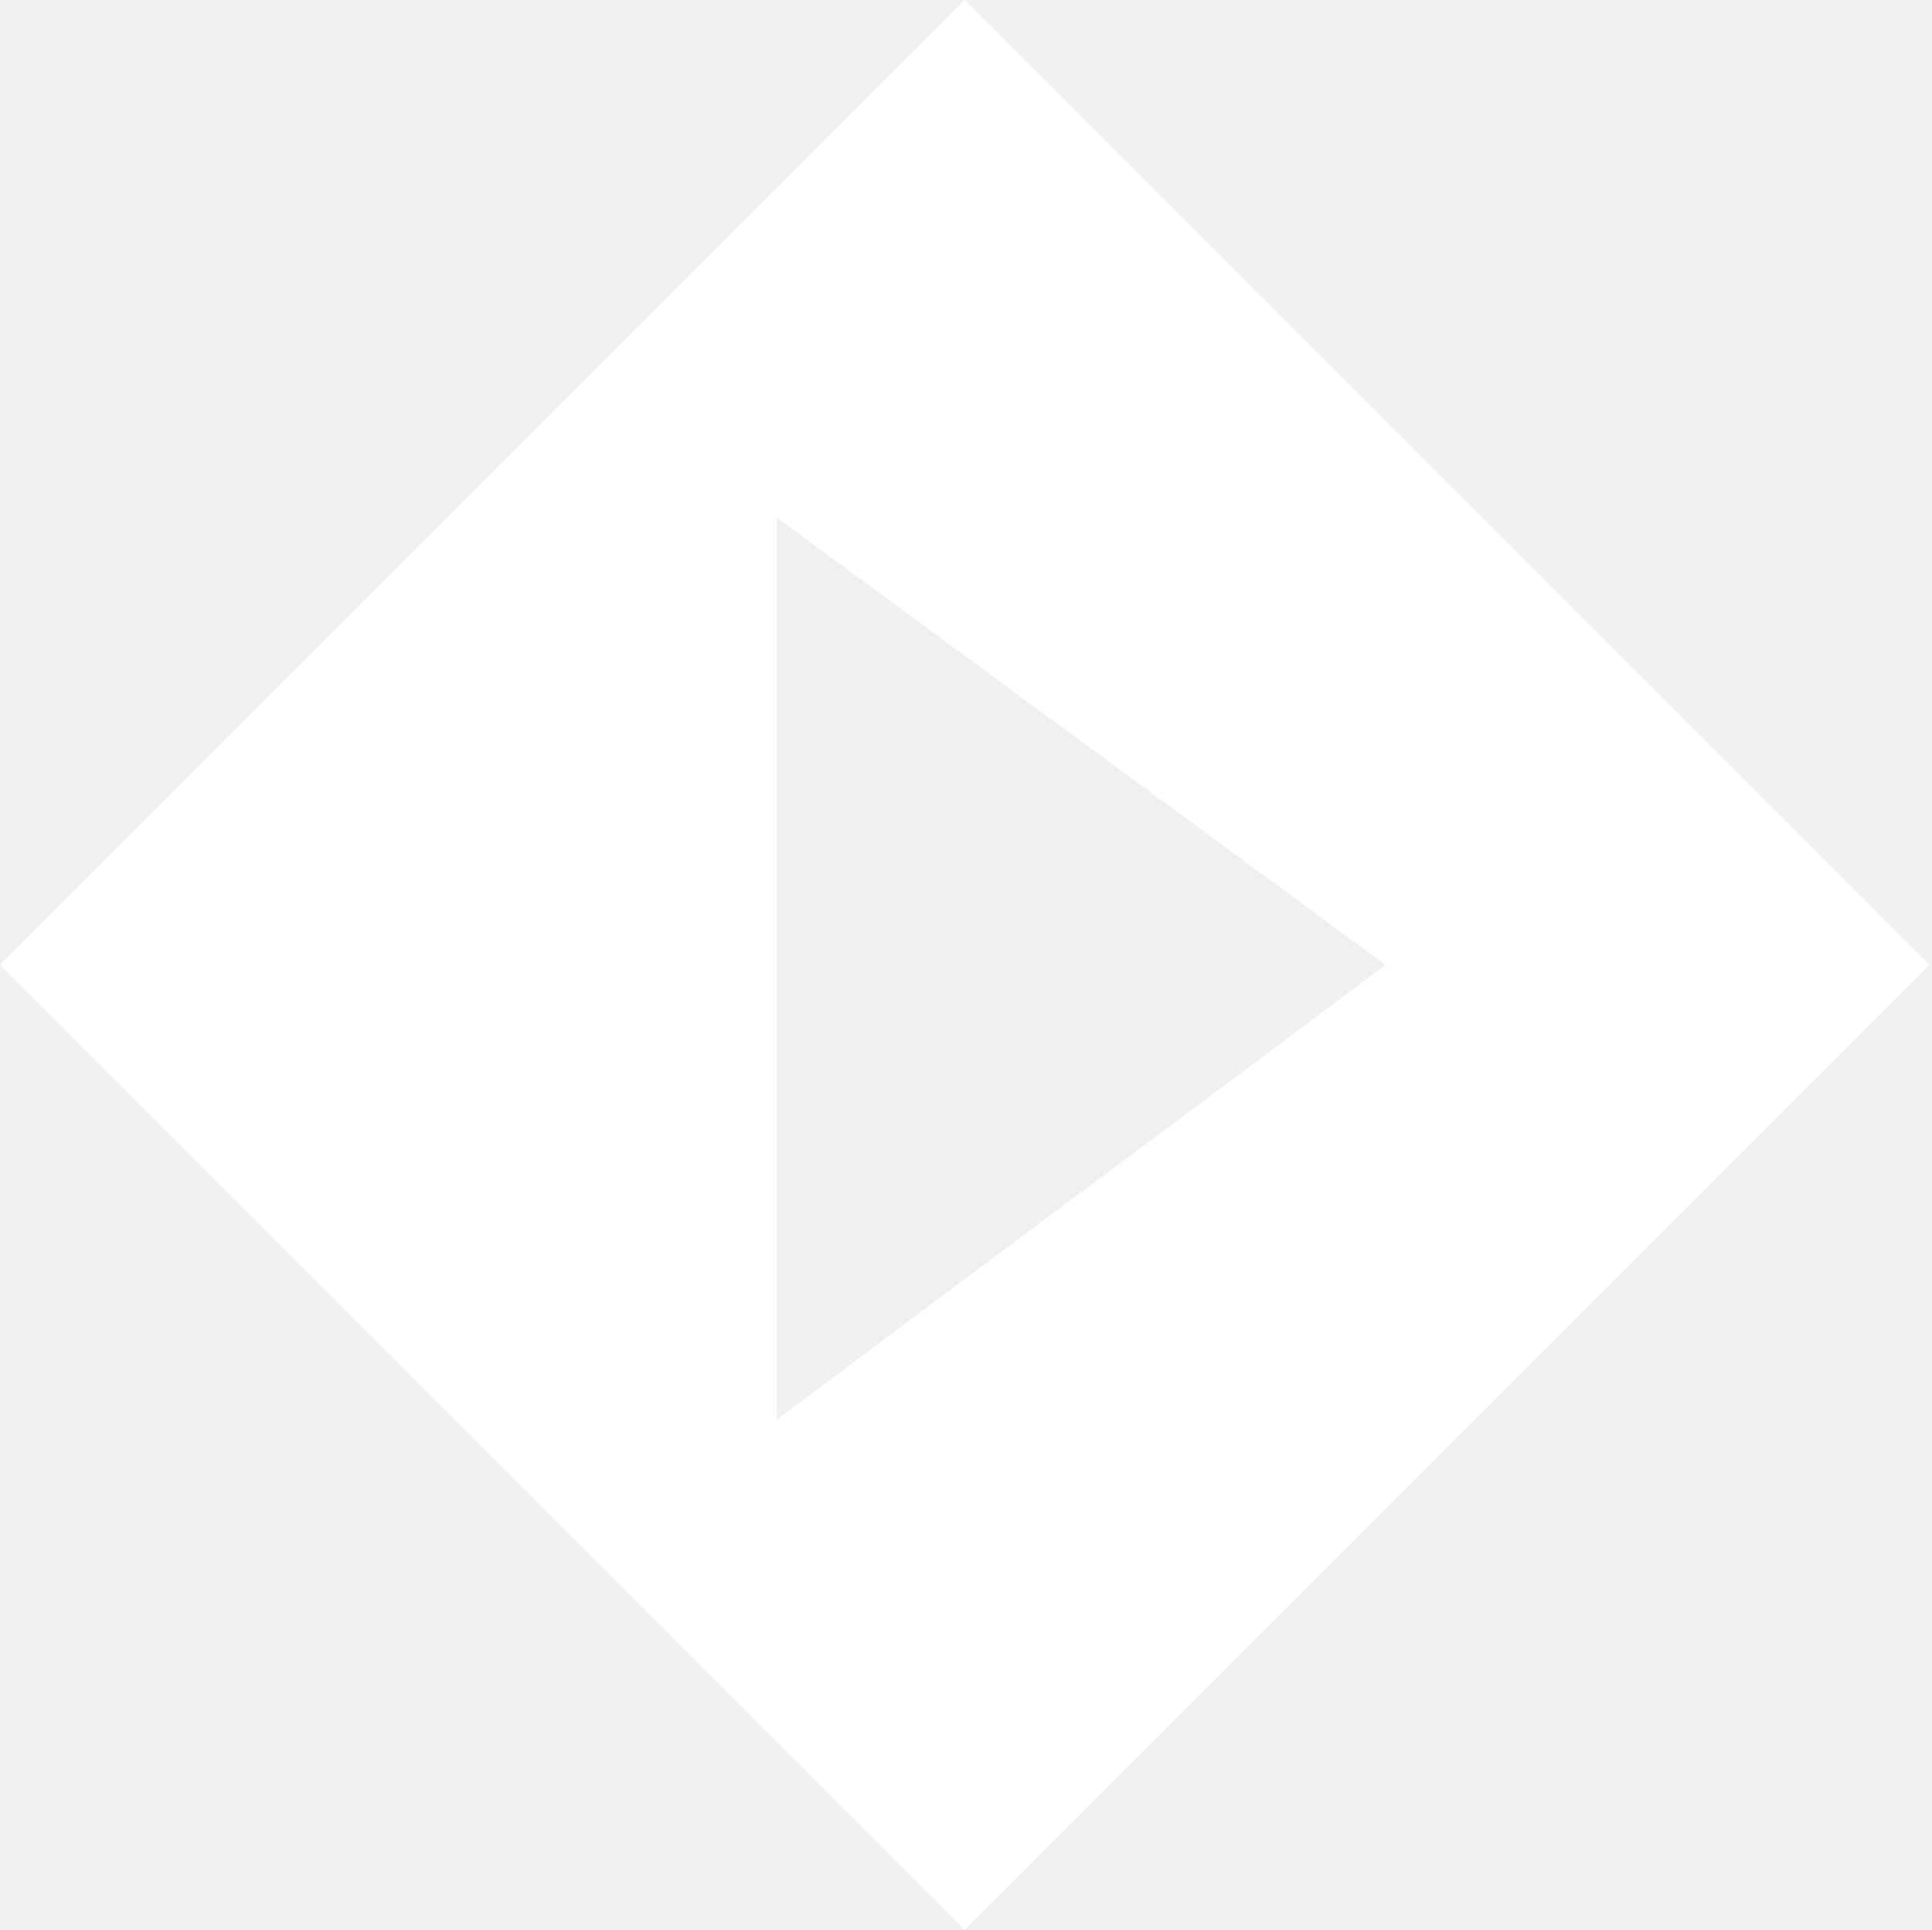
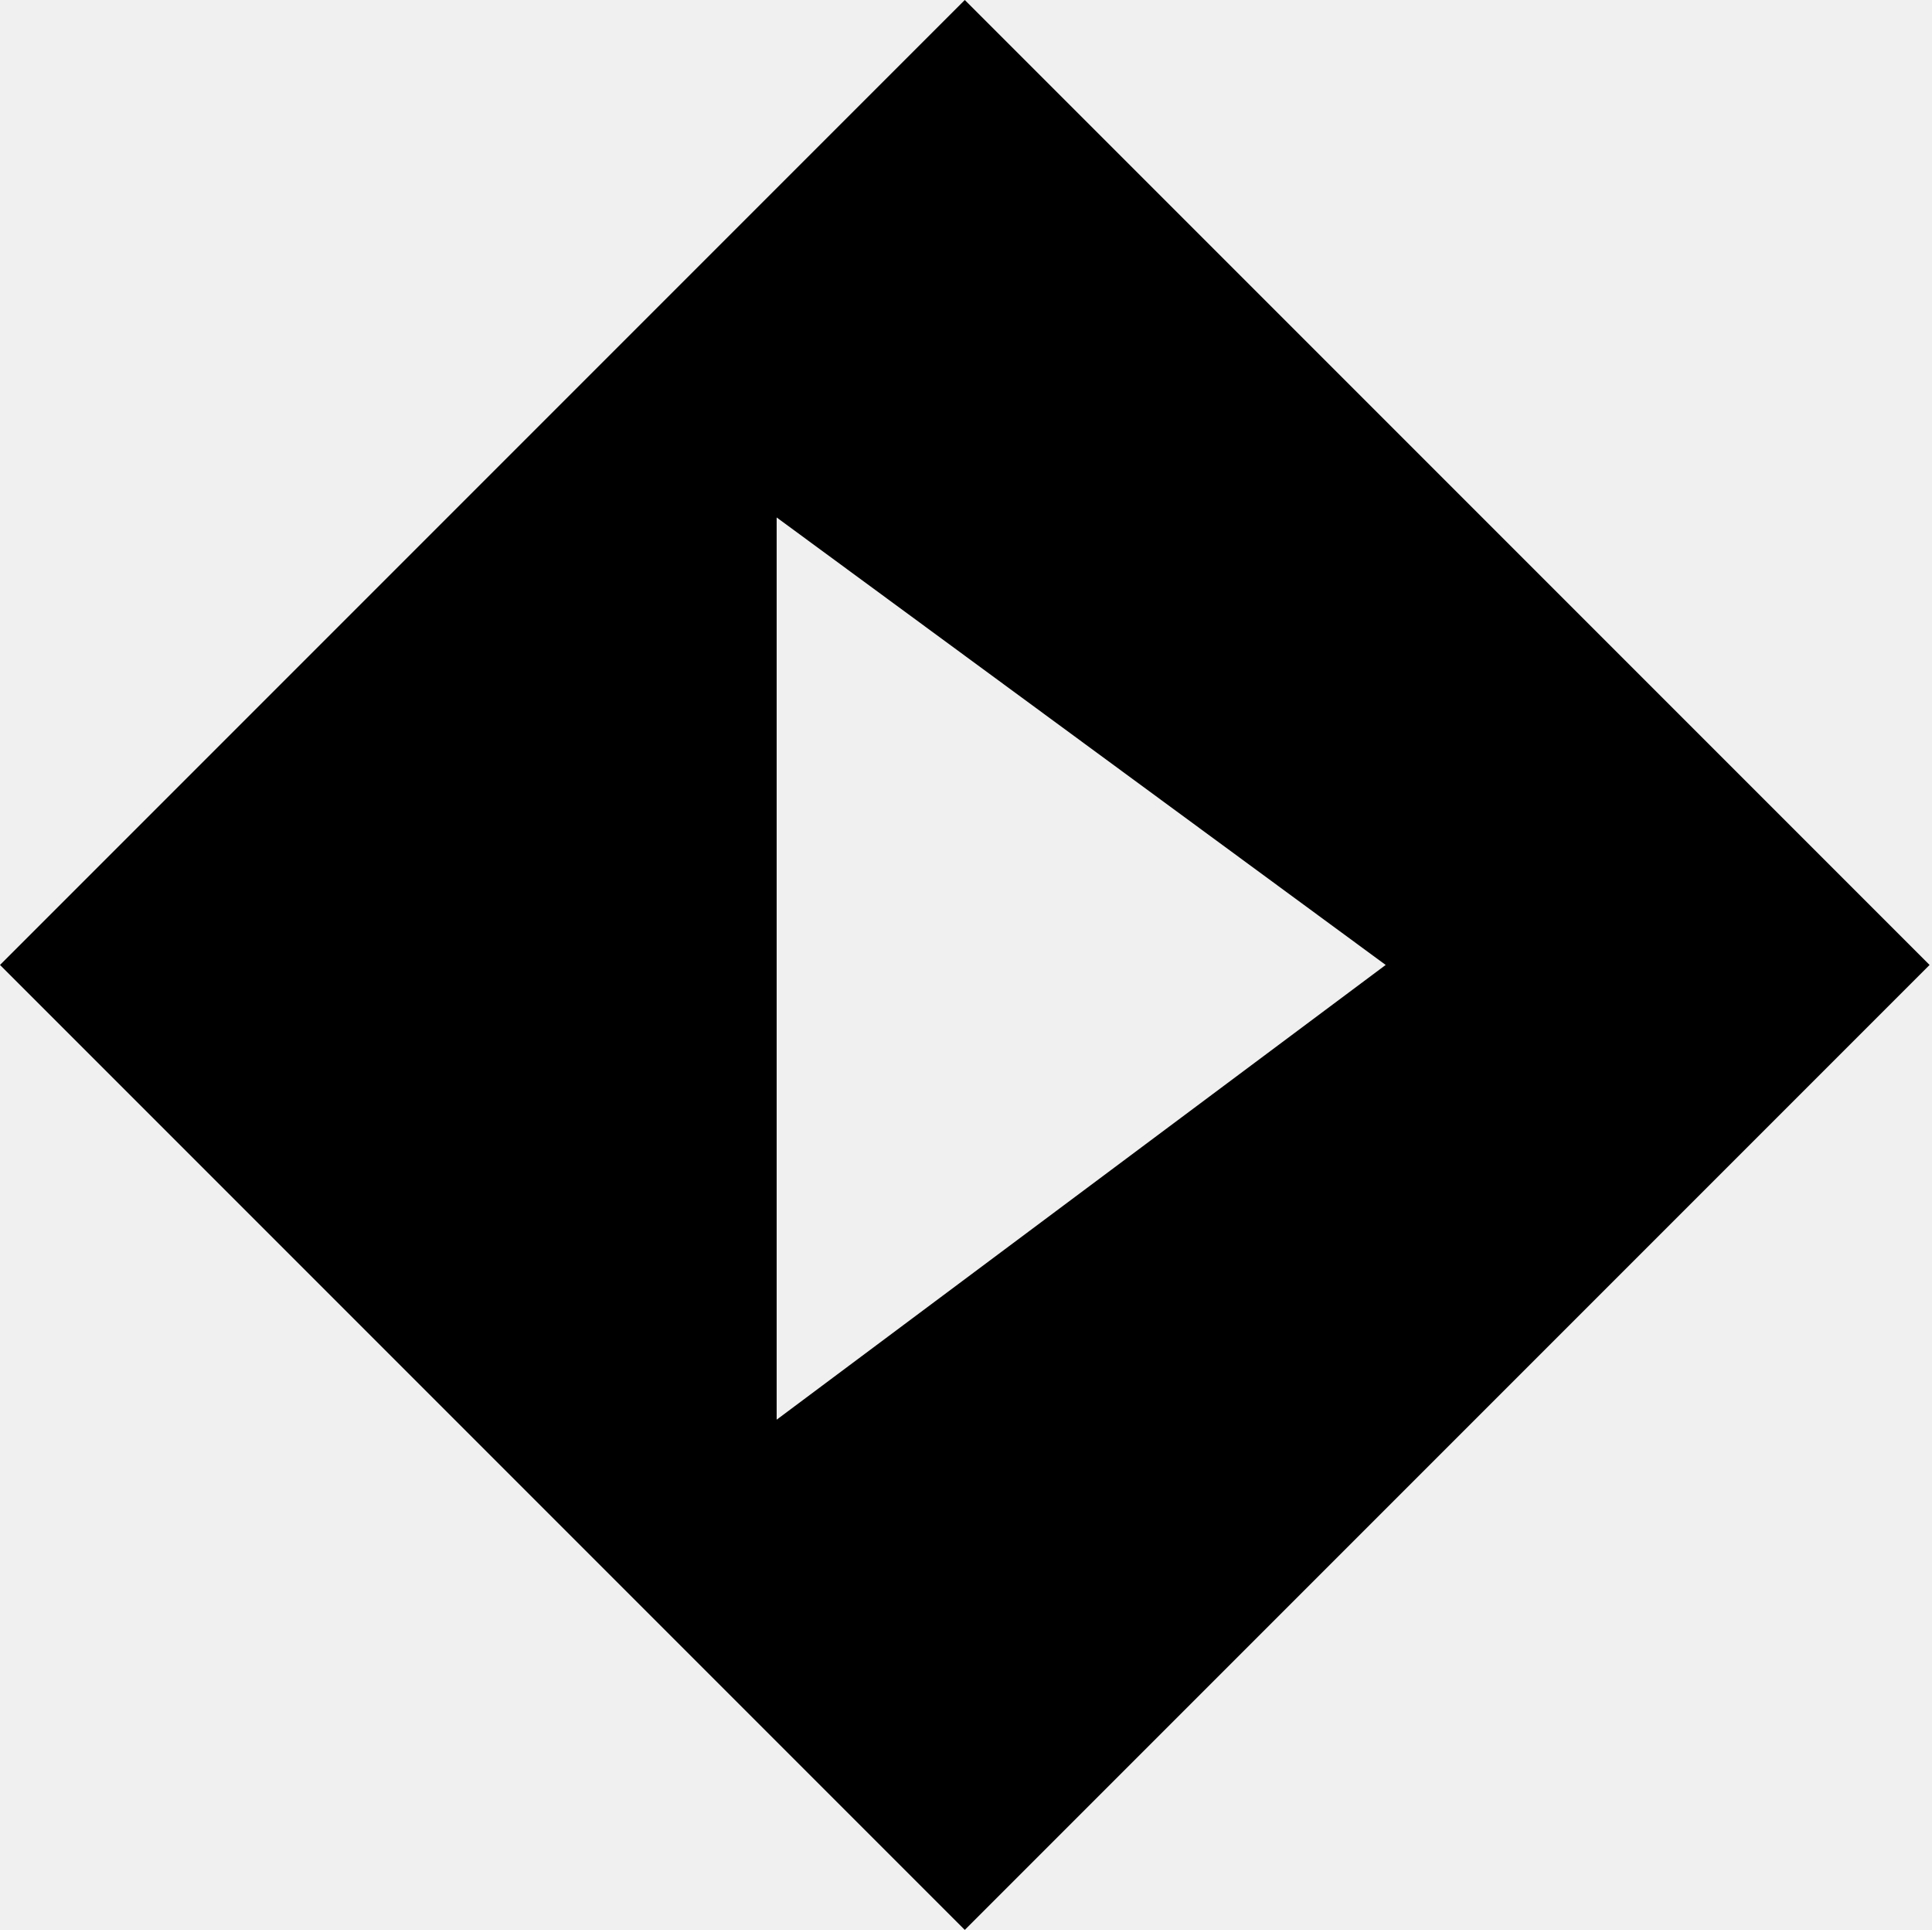
<svg xmlns="http://www.w3.org/2000/svg" id="Body" viewBox="0 0 16.02 16">
  <defs>
-     <style>.cls-1{fill:#fff;}</style>
+     <style>.cls-1{fill:#000;}</style>
  </defs>
  <path class="cls-1" d="M16,8h0L8,0,0,8H0l8,8,8-8ZM6.44,11.77V4.29L11.49,8Z" />
</svg>
